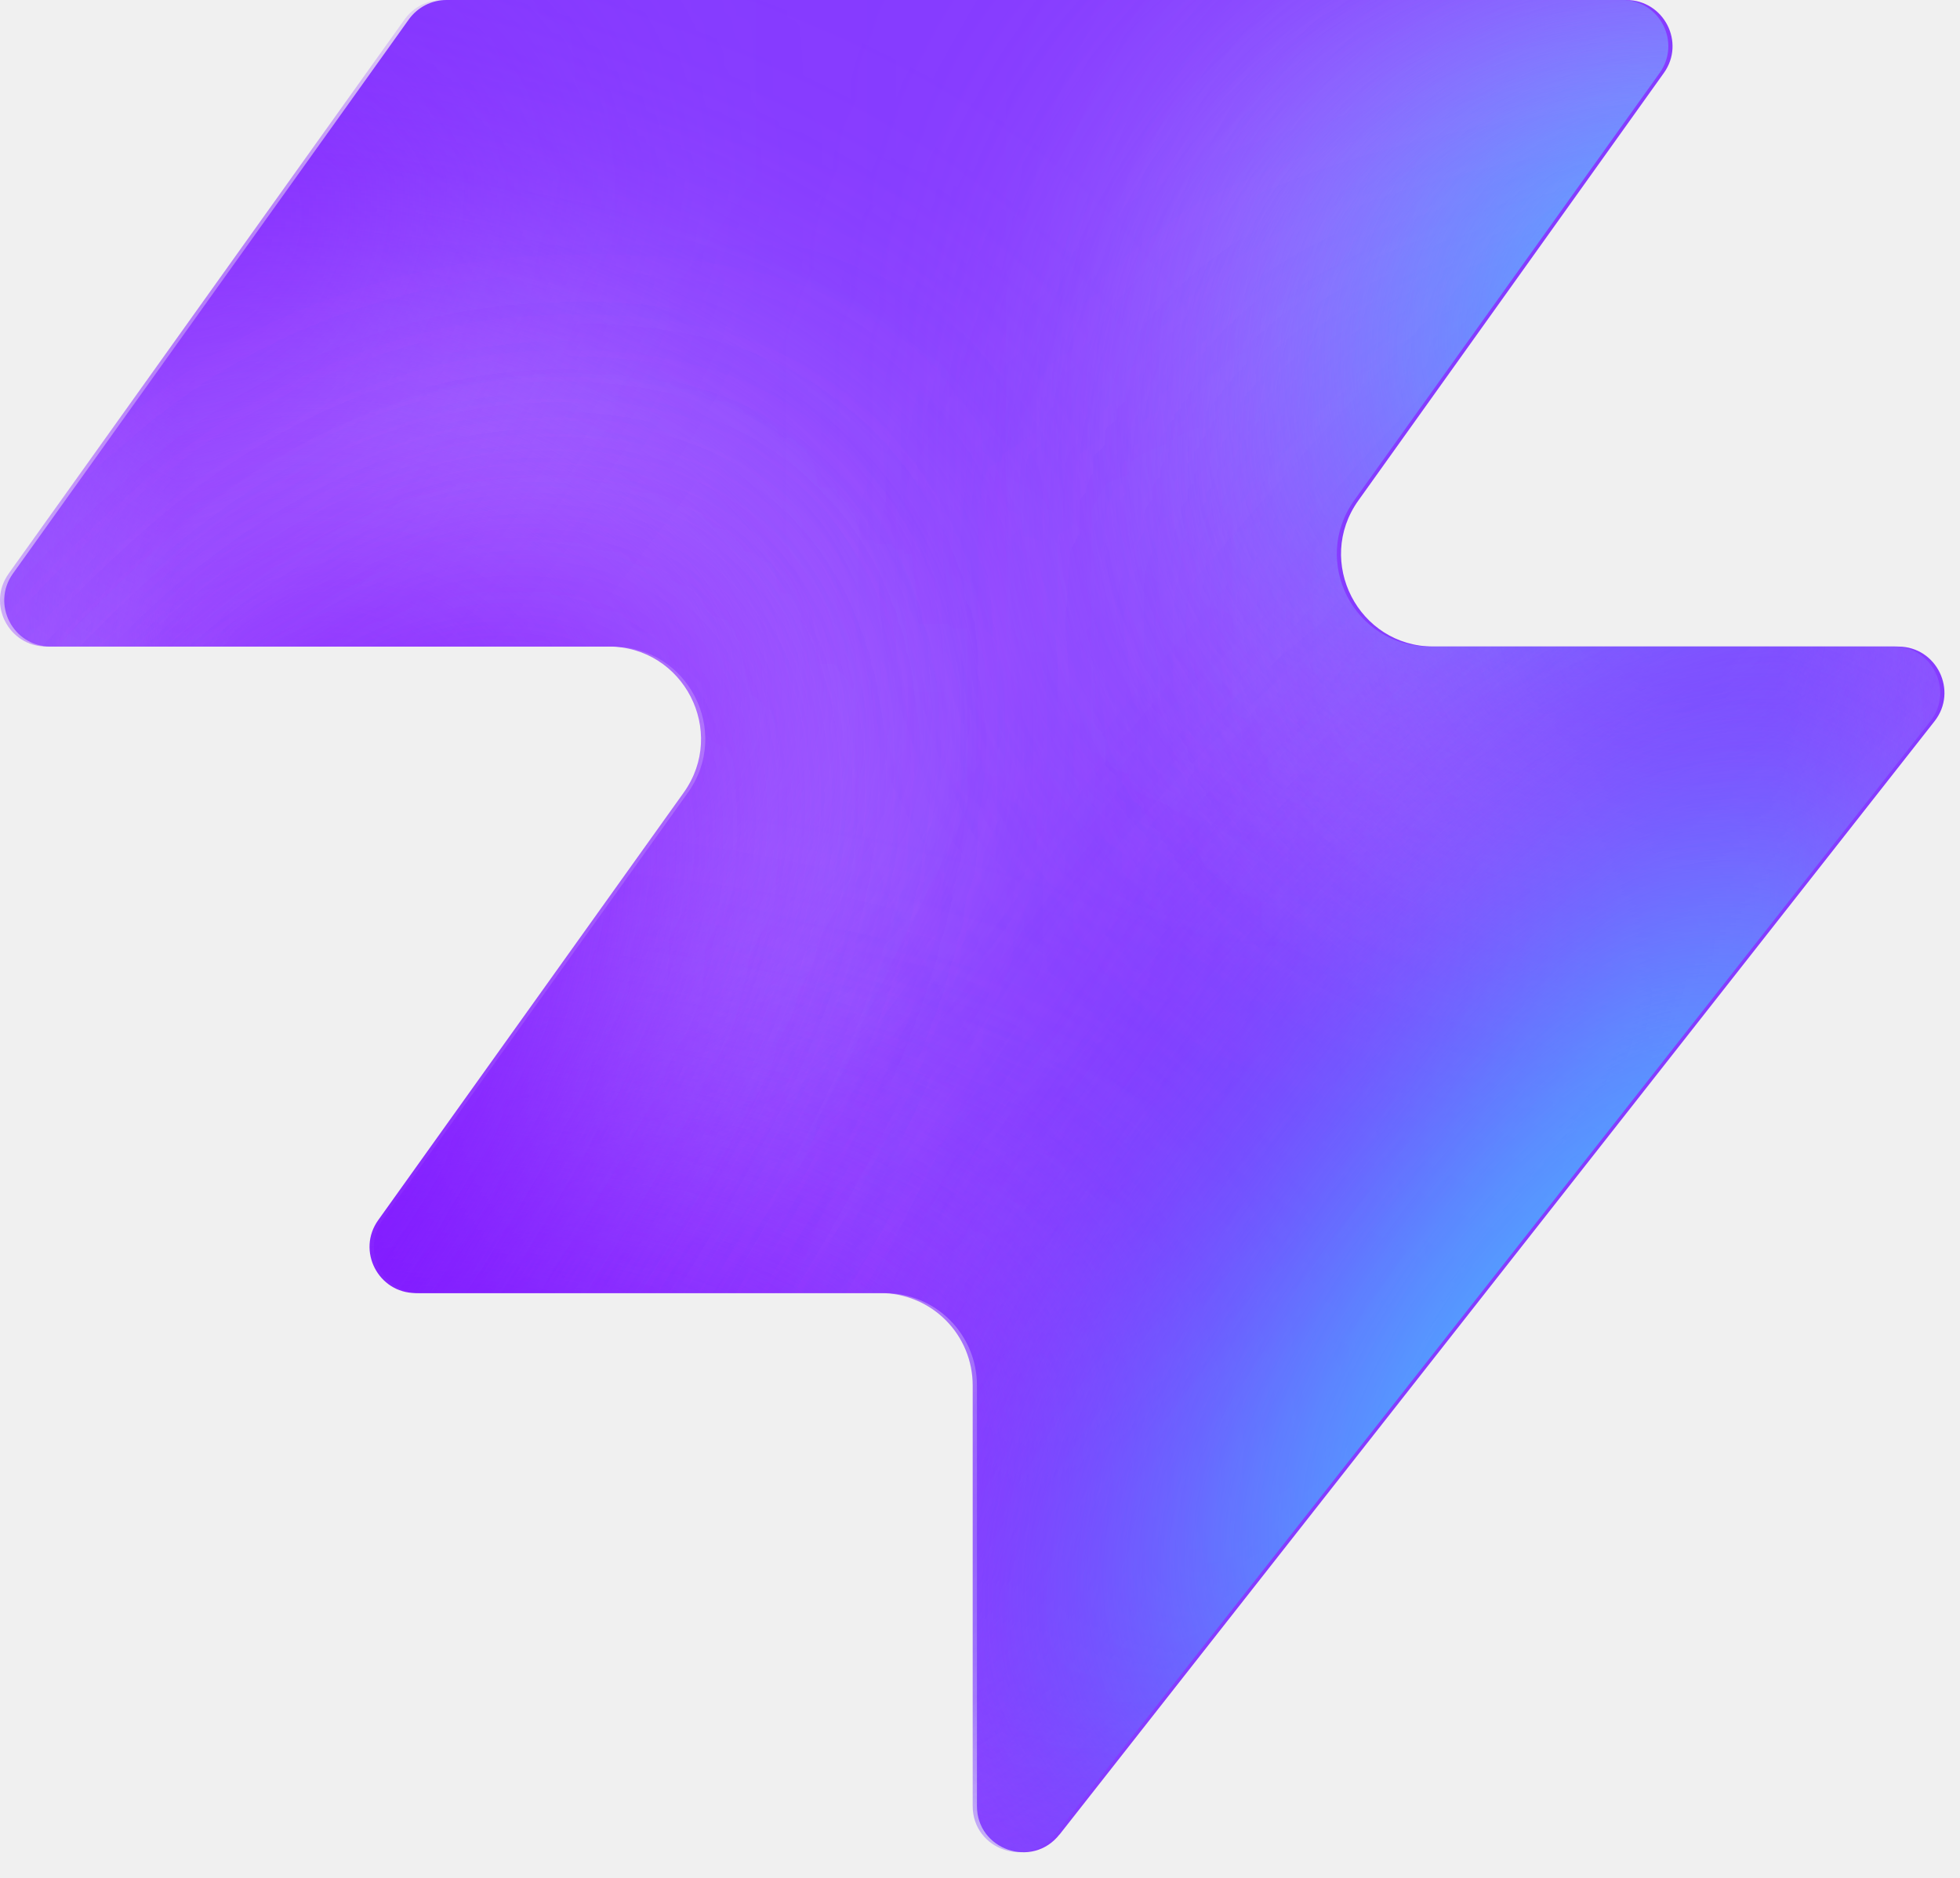
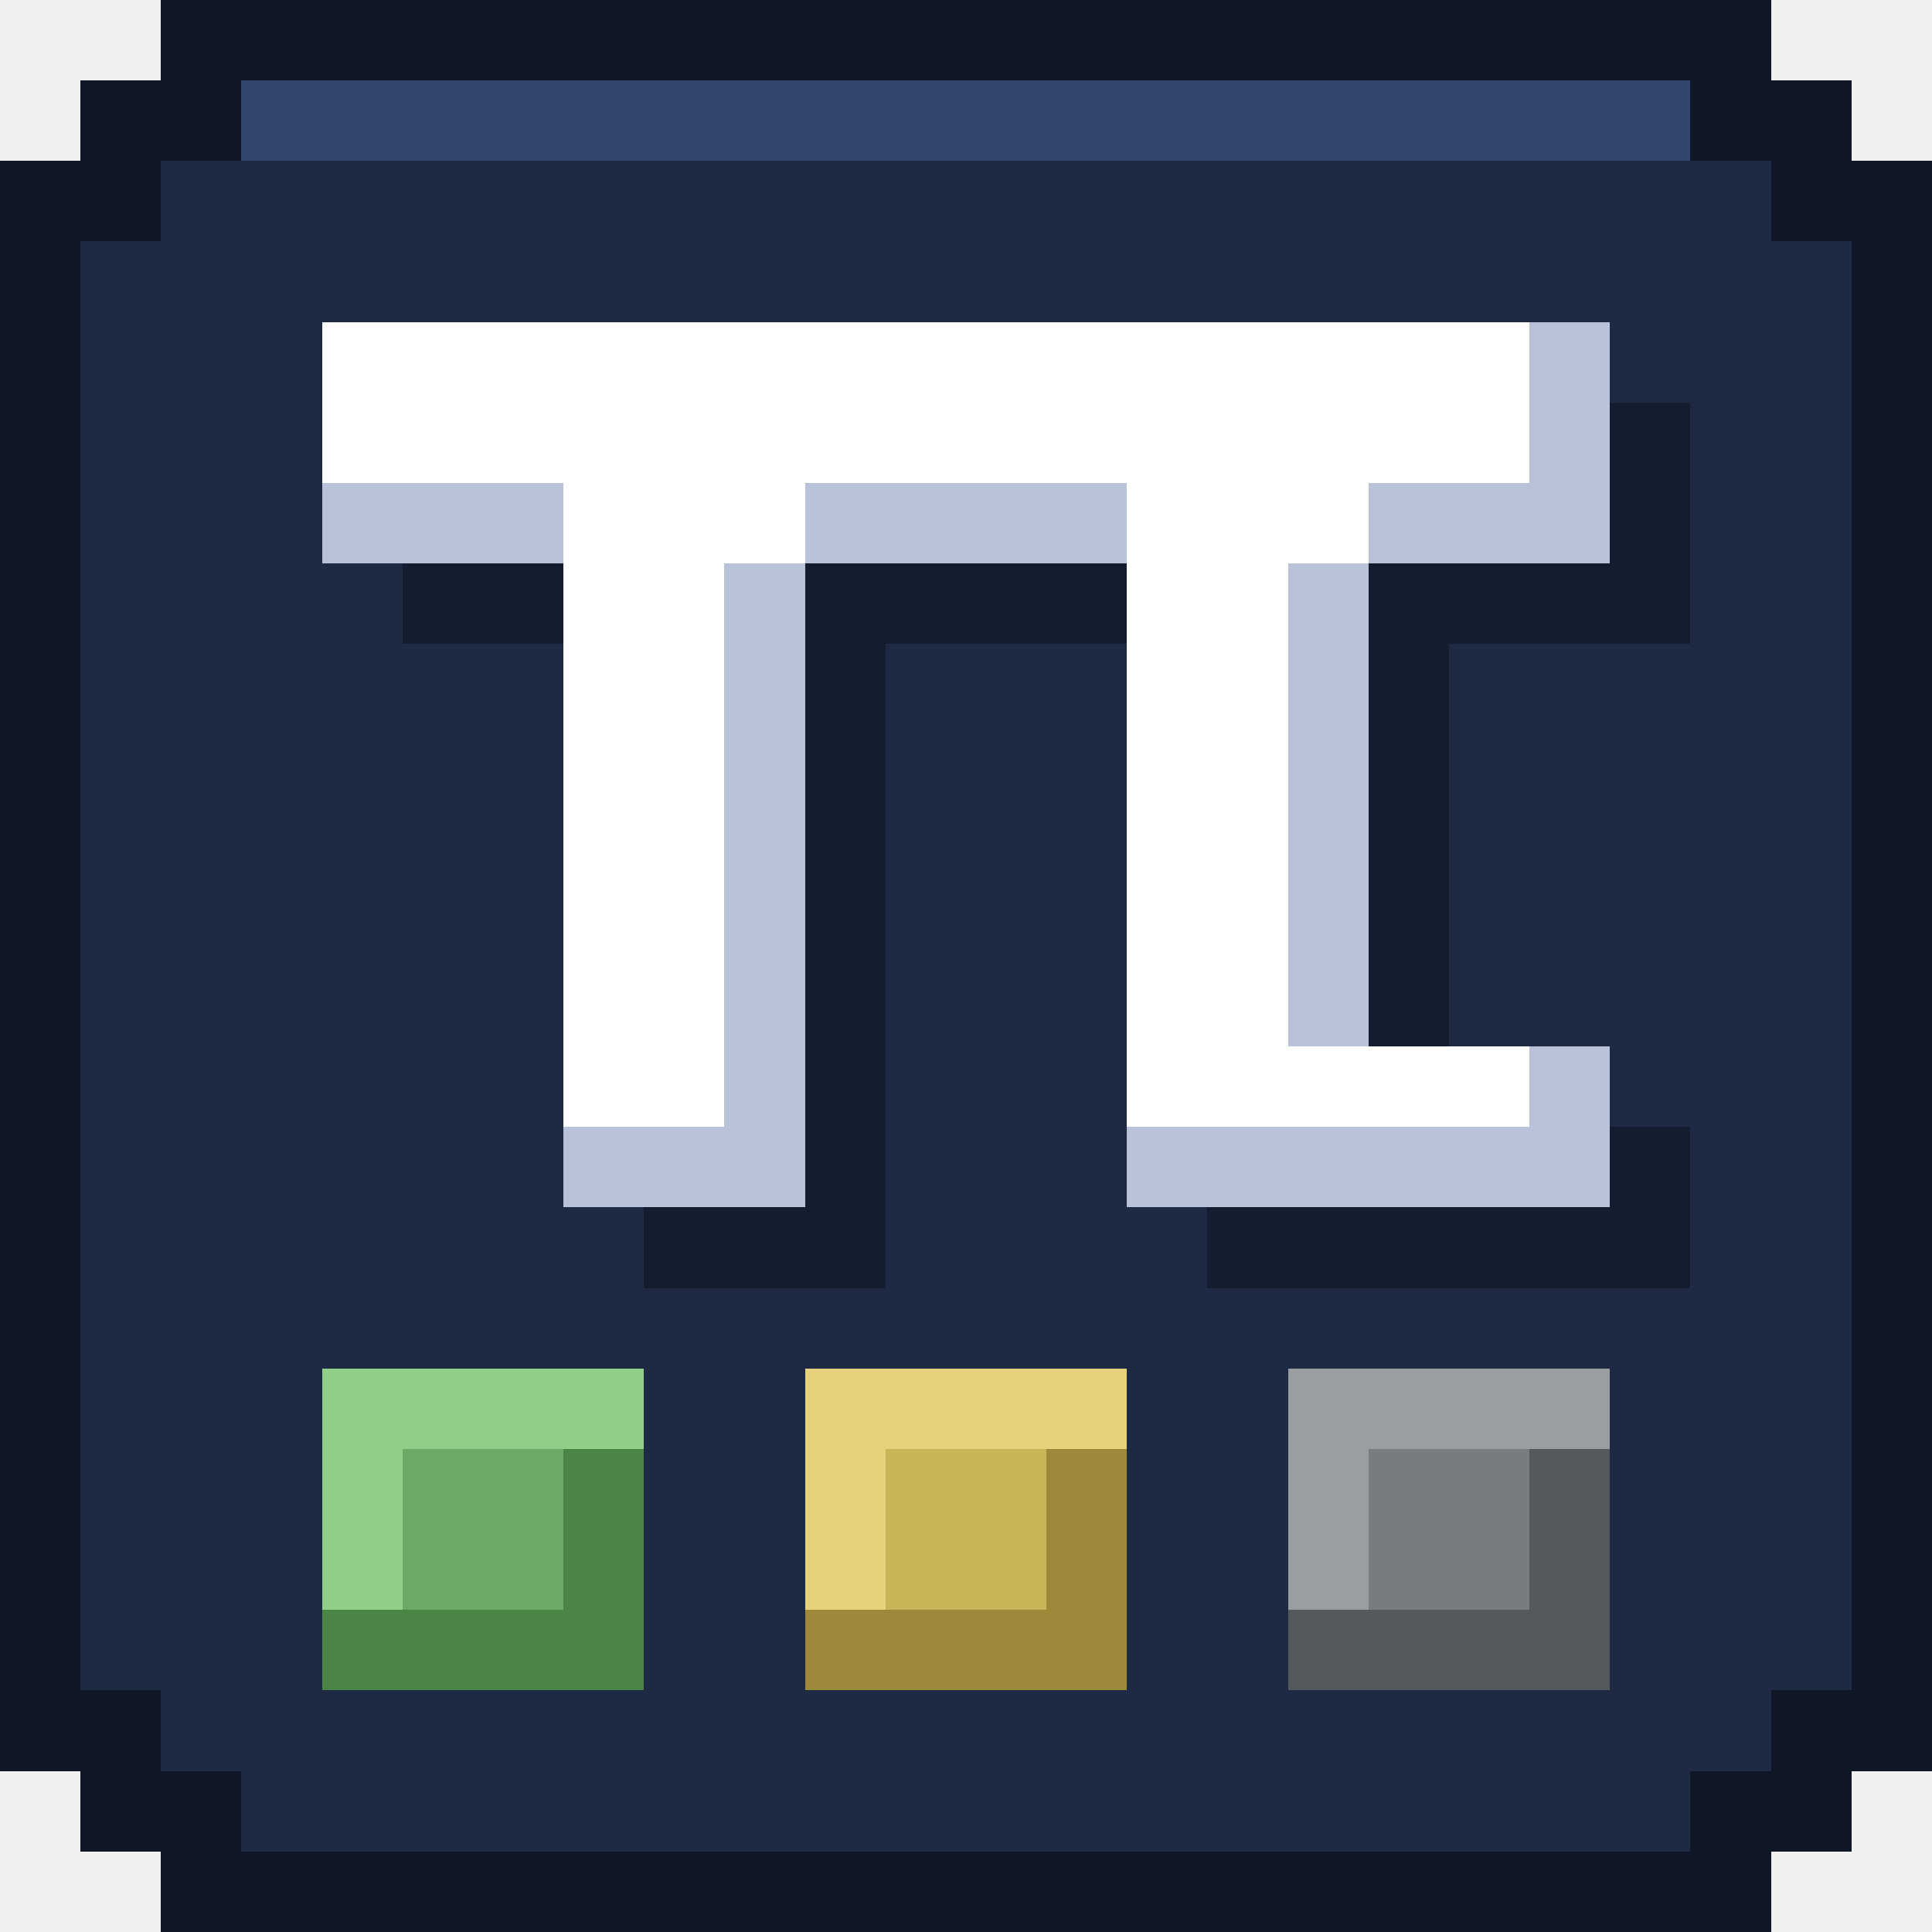
- <svg xmlns="http://www.w3.org/2000/svg" width="48" height="46" fill="none" viewBox="0 0 48 46">
-   <path fill="#863bff" d="M25.946 44.938c-.664.845-2.021.375-2.021-.698V33.937a2.26 2.26 0 0 0-2.262-2.262H10.287c-.92 0-1.456-1.04-.92-1.788l7.48-10.471c1.07-1.497 0-3.578-1.842-3.578H1.237c-.92 0-1.456-1.04-.92-1.788L10.013.474c.214-.297.556-.474.92-.474h28.894c.92 0 1.456 1.04.92 1.788l-7.48 10.471c-1.07 1.498 0 3.579 1.842 3.579h11.377c.943 0 1.473 1.088.89 1.83L25.947 44.94z" style="fill:#863bff;fill:color(display-p3 .525 .23 1);fill-opacity:1" />
-   <mask id="a" width="48" height="46" x="0" y="0" maskUnits="userSpaceOnUse" style="mask-type:alpha">
-     <path fill="#000" d="M25.842 44.938c-.664.844-2.021.375-2.021-.698V33.937a2.26 2.26 0 0 0-2.262-2.262H10.183c-.92 0-1.456-1.04-.92-1.788l7.48-10.471c1.07-1.498 0-3.579-1.842-3.579H1.133c-.92 0-1.456-1.04-.92-1.787L9.91.473c.214-.297.556-.474.92-.474h28.894c.92 0 1.456 1.04.92 1.788l-7.48 10.471c-1.07 1.498 0 3.578 1.842 3.578h11.377c.943 0 1.473 1.088.89 1.832L25.843 44.94z" style="fill:#000;fill-opacity:1" />
-   </mask>
-   <g mask="url(#a)">
-     <g filter="url(#b)">
-       <ellipse cx="5.508" cy="14.704" fill="#ede6ff" rx="5.508" ry="14.704" style="fill:#ede6ff;fill:color(display-p3 .927 .903 1);fill-opacity:1" transform="matrix(.00324 1 1 -.00324 -4.47 31.516)" />
-     </g>
-     <g filter="url(#c)">
-       <ellipse cx="10.399" cy="29.851" fill="#ede6ff" rx="10.399" ry="29.851" style="fill:#ede6ff;fill:color(display-p3 .927 .903 1);fill-opacity:1" transform="matrix(.00324 1 1 -.00324 -39.328 7.883)" />
-     </g>
-     <g filter="url(#d)">
-       <ellipse cx="5.508" cy="30.487" fill="#7e14ff" rx="5.508" ry="30.487" style="fill:#7e14ff;fill:color(display-p3 .492 .077 1);fill-opacity:1" transform="rotate(89.814 -25.913 -14.639)scale(1 -1)" />
-     </g>
-     <g filter="url(#e)">
-       <ellipse cx="5.508" cy="30.599" fill="#7e14ff" rx="5.508" ry="30.599" style="fill:#7e14ff;fill:color(display-p3 .492 .077 1);fill-opacity:1" transform="rotate(89.814 -32.644 -3.334)scale(1 -1)" />
-     </g>
-     <g filter="url(#f)">
-       <ellipse cx="5.508" cy="30.599" fill="#7e14ff" rx="5.508" ry="30.599" style="fill:#7e14ff;fill:color(display-p3 .492 .077 1);fill-opacity:1" transform="matrix(.00324 1 1 -.00324 -34.34 30.47)" />
-     </g>
-     <g filter="url(#g)">
-       <ellipse cx="14.072" cy="22.078" fill="#ede6ff" rx="14.072" ry="22.078" style="fill:#ede6ff;fill:color(display-p3 .927 .903 1);fill-opacity:1" transform="rotate(93.35 24.506 48.493)scale(-1 1)" />
-     </g>
-     <g filter="url(#h)">
-       <ellipse cx="3.47" cy="21.501" fill="#7e14ff" rx="3.47" ry="21.501" style="fill:#7e14ff;fill:color(display-p3 .492 .077 1);fill-opacity:1" transform="rotate(89.009 28.708 47.59)scale(-1 1)" />
-     </g>
-     <g filter="url(#i)">
-       <ellipse cx="3.47" cy="21.501" fill="#7e14ff" rx="3.47" ry="21.501" style="fill:#7e14ff;fill:color(display-p3 .492 .077 1);fill-opacity:1" transform="rotate(89.009 28.708 47.59)scale(-1 1)" />
-     </g>
-     <g filter="url(#j)">
-       <ellipse cx=".387" cy="8.972" fill="#7e14ff" rx="4.407" ry="29.108" style="fill:#7e14ff;fill:color(display-p3 .492 .077 1);fill-opacity:1" transform="rotate(39.51 .387 8.972)" />
-     </g>
-     <g filter="url(#k)">
-       <ellipse cx="47.523" cy="-6.092" fill="#7e14ff" rx="4.407" ry="29.108" style="fill:#7e14ff;fill:color(display-p3 .492 .077 1);fill-opacity:1" transform="rotate(37.892 47.523 -6.092)" />
-     </g>
-     <g filter="url(#l)">
-       <ellipse cx="41.412" cy="6.333" fill="#47bfff" rx="5.971" ry="9.665" style="fill:#47bfff;fill:color(display-p3 .28 .748 1);fill-opacity:1" transform="rotate(37.892 41.412 6.333)" />
-     </g>
-     <g filter="url(#m)">
-       <ellipse cx="-1.879" cy="38.332" fill="#7e14ff" rx="4.407" ry="29.108" style="fill:#7e14ff;fill:color(display-p3 .492 .077 1);fill-opacity:1" transform="rotate(37.892 -1.88 38.332)" />
-     </g>
-     <g filter="url(#n)">
-       <ellipse cx="-1.879" cy="38.332" fill="#7e14ff" rx="4.407" ry="29.108" style="fill:#7e14ff;fill:color(display-p3 .492 .077 1);fill-opacity:1" transform="rotate(37.892 -1.88 38.332)" />
-     </g>
-     <g filter="url(#o)">
-       <ellipse cx="35.651" cy="29.907" fill="#7e14ff" rx="4.407" ry="29.108" style="fill:#7e14ff;fill:color(display-p3 .492 .077 1);fill-opacity:1" transform="rotate(37.892 35.651 29.907)" />
-     </g>
-     <g filter="url(#p)">
-       <ellipse cx="38.418" cy="32.4" fill="#47bfff" rx="5.971" ry="15.297" style="fill:#47bfff;fill:color(display-p3 .28 .748 1);fill-opacity:1" transform="rotate(37.892 38.418 32.4)" />
-     </g>
+ <svg xmlns="http://www.w3.org/2000/svg" width="512" height="512" viewBox="0 0 24 24" shape-rendering="crispEdges" role="img">
+   <path fill="#0f1626" d="M2 0h20v1h1v1h1v20h-1v1h-1v1h-20v-1h-1v-1h-1v-20h1v-1h1z" />
+   <path fill="#1e2a44" d="M3 1h18v1h1v1h1v18h-1v1h-1v1h-18v-1h-1v-1h-1v-18h1v-1h1z" />
+   <path fill="#33466f" d="M3 1h18v1h-18z" />
+   <g fill="#141c30" transform="translate(1 1)">
+     <path d="M4 4h16v3h-16z M7 7h3v8h-3z M14 7h3v8h-3z M17 13h3v2h-3z" />
  </g>
-   <defs>
-     <filter id="b" width="60.045" height="41.654" x="-19.77" y="16.149" color-interpolation-filters="sRGB" filterUnits="userSpaceOnUse">
-       <feFlood flood-opacity="0" result="BackgroundImageFix" />
-       <feBlend in="SourceGraphic" in2="BackgroundImageFix" result="shape" />
-       <feGaussianBlur result="effect1_foregroundBlur_2002_17158" stdDeviation="7.659" />
-     </filter>
-     <filter id="c" width="90.34" height="51.437" x="-54.613" y="-7.533" color-interpolation-filters="sRGB" filterUnits="userSpaceOnUse">
-       <feFlood flood-opacity="0" result="BackgroundImageFix" />
-       <feBlend in="SourceGraphic" in2="BackgroundImageFix" result="shape" />
-       <feGaussianBlur result="effect1_foregroundBlur_2002_17158" stdDeviation="7.659" />
-     </filter>
-     <filter id="d" width="79.355" height="29.4" x="-49.64" y="2.03" color-interpolation-filters="sRGB" filterUnits="userSpaceOnUse">
-       <feFlood flood-opacity="0" result="BackgroundImageFix" />
-       <feBlend in="SourceGraphic" in2="BackgroundImageFix" result="shape" />
-       <feGaussianBlur result="effect1_foregroundBlur_2002_17158" stdDeviation="4.596" />
-     </filter>
-     <filter id="e" width="79.579" height="29.4" x="-45.045" y="20.029" color-interpolation-filters="sRGB" filterUnits="userSpaceOnUse">
-       <feFlood flood-opacity="0" result="BackgroundImageFix" />
-       <feBlend in="SourceGraphic" in2="BackgroundImageFix" result="shape" />
-       <feGaussianBlur result="effect1_foregroundBlur_2002_17158" stdDeviation="4.596" />
-     </filter>
-     <filter id="f" width="79.579" height="29.4" x="-43.513" y="21.178" color-interpolation-filters="sRGB" filterUnits="userSpaceOnUse">
-       <feFlood flood-opacity="0" result="BackgroundImageFix" />
-       <feBlend in="SourceGraphic" in2="BackgroundImageFix" result="shape" />
-       <feGaussianBlur result="effect1_foregroundBlur_2002_17158" stdDeviation="4.596" />
-     </filter>
-     <filter id="g" width="74.749" height="58.852" x="15.756" y="-17.901" color-interpolation-filters="sRGB" filterUnits="userSpaceOnUse">
-       <feFlood flood-opacity="0" result="BackgroundImageFix" />
-       <feBlend in="SourceGraphic" in2="BackgroundImageFix" result="shape" />
-       <feGaussianBlur result="effect1_foregroundBlur_2002_17158" stdDeviation="7.659" />
-     </filter>
-     <filter id="h" width="61.377" height="25.362" x="23.548" y="2.284" color-interpolation-filters="sRGB" filterUnits="userSpaceOnUse">
-       <feFlood flood-opacity="0" result="BackgroundImageFix" />
-       <feBlend in="SourceGraphic" in2="BackgroundImageFix" result="shape" />
-       <feGaussianBlur result="effect1_foregroundBlur_2002_17158" stdDeviation="4.596" />
-     </filter>
-     <filter id="i" width="61.377" height="25.362" x="23.548" y="2.284" color-interpolation-filters="sRGB" filterUnits="userSpaceOnUse">
-       <feFlood flood-opacity="0" result="BackgroundImageFix" />
-       <feBlend in="SourceGraphic" in2="BackgroundImageFix" result="shape" />
-       <feGaussianBlur result="effect1_foregroundBlur_2002_17158" stdDeviation="4.596" />
-     </filter>
-     <filter id="j" width="56.045" height="63.649" x="-27.636" y="-22.853" color-interpolation-filters="sRGB" filterUnits="userSpaceOnUse">
-       <feFlood flood-opacity="0" result="BackgroundImageFix" />
-       <feBlend in="SourceGraphic" in2="BackgroundImageFix" result="shape" />
-       <feGaussianBlur result="effect1_foregroundBlur_2002_17158" stdDeviation="4.596" />
-     </filter>
-     <filter id="k" width="54.814" height="64.646" x="20.116" y="-38.415" color-interpolation-filters="sRGB" filterUnits="userSpaceOnUse">
-       <feFlood flood-opacity="0" result="BackgroundImageFix" />
-       <feBlend in="SourceGraphic" in2="BackgroundImageFix" result="shape" />
-       <feGaussianBlur result="effect1_foregroundBlur_2002_17158" stdDeviation="4.596" />
-     </filter>
-     <filter id="l" width="33.541" height="35.313" x="24.641" y="-11.323" color-interpolation-filters="sRGB" filterUnits="userSpaceOnUse">
-       <feFlood flood-opacity="0" result="BackgroundImageFix" />
-       <feBlend in="SourceGraphic" in2="BackgroundImageFix" result="shape" />
-       <feGaussianBlur result="effect1_foregroundBlur_2002_17158" stdDeviation="4.596" />
-     </filter>
-     <filter id="m" width="54.814" height="64.646" x="-29.286" y="6.009" color-interpolation-filters="sRGB" filterUnits="userSpaceOnUse">
-       <feFlood flood-opacity="0" result="BackgroundImageFix" />
-       <feBlend in="SourceGraphic" in2="BackgroundImageFix" result="shape" />
-       <feGaussianBlur result="effect1_foregroundBlur_2002_17158" stdDeviation="4.596" />
-     </filter>
-     <filter id="n" width="54.814" height="64.646" x="-29.286" y="6.009" color-interpolation-filters="sRGB" filterUnits="userSpaceOnUse">
-       <feFlood flood-opacity="0" result="BackgroundImageFix" />
-       <feBlend in="SourceGraphic" in2="BackgroundImageFix" result="shape" />
-       <feGaussianBlur result="effect1_foregroundBlur_2002_17158" stdDeviation="4.596" />
-     </filter>
-     <filter id="o" width="54.814" height="64.646" x="8.244" y="-2.416" color-interpolation-filters="sRGB" filterUnits="userSpaceOnUse">
-       <feFlood flood-opacity="0" result="BackgroundImageFix" />
-       <feBlend in="SourceGraphic" in2="BackgroundImageFix" result="shape" />
-       <feGaussianBlur result="effect1_foregroundBlur_2002_17158" stdDeviation="4.596" />
-     </filter>
-     <filter id="p" width="39.409" height="43.623" x="18.713" y="10.588" color-interpolation-filters="sRGB" filterUnits="userSpaceOnUse">
-       <feFlood flood-opacity="0" result="BackgroundImageFix" />
-       <feBlend in="SourceGraphic" in2="BackgroundImageFix" result="shape" />
-       <feGaussianBlur result="effect1_foregroundBlur_2002_17158" stdDeviation="4.596" />
-     </filter>
-   </defs>
+   <path fill="#ffffff" d="M4 4h16v3h-16z M7 7h3v8h-3z M14 7h3v8h-3z M17 13h3v2h-3z" />
+   <path fill="#b8c2d9" d="M4 6h3v1h-3z M10 6h4v1h-4z M17 6h3v1h-3z M19 4h1v3h-1z M9 7h1v8h-1z M16 7h1v6h-1z M7 14h3v1h-3z M14 14h3v1h-3z M17 14h3v1h-3z M19 13h1v1h-1z" />
+   <g transform="translate(4 17)">
+     <path fill="#6aaa64" d="M0 0h4v4h-4z" />
+     <path fill="#8fcf88" d="M0 0h4v1h-4z M0 1h1v3h-1z" />
+     <path fill="#4a8546" d="M0 3h4v1h-4z M3 1h1v2h-1z" />
+   </g>
+   <g transform="translate(10 17)">
+     <path fill="#c9b458" d="M0 0h4v4h-4z" />
+     <path fill="#e6d27c" d="M0 0h4v1h-4z M0 1h1v3h-1z" />
+     <path fill="#9c8a3a" d="M0 3h4v1h-4z M3 1h1v2h-1z" />
+   </g>
+   <g transform="translate(16 17)">
+     <path fill="#787c7e" d="M0 0h4v4h-4z" />
+     <path fill="#9a9ea0" d="M0 0h4v1h-4z M0 1h1v3h-1z" />
+     <path fill="#55595b" d="M0 3h4v1h-4z M3 1h1v2h-1z" />
+   </g>
</svg>
